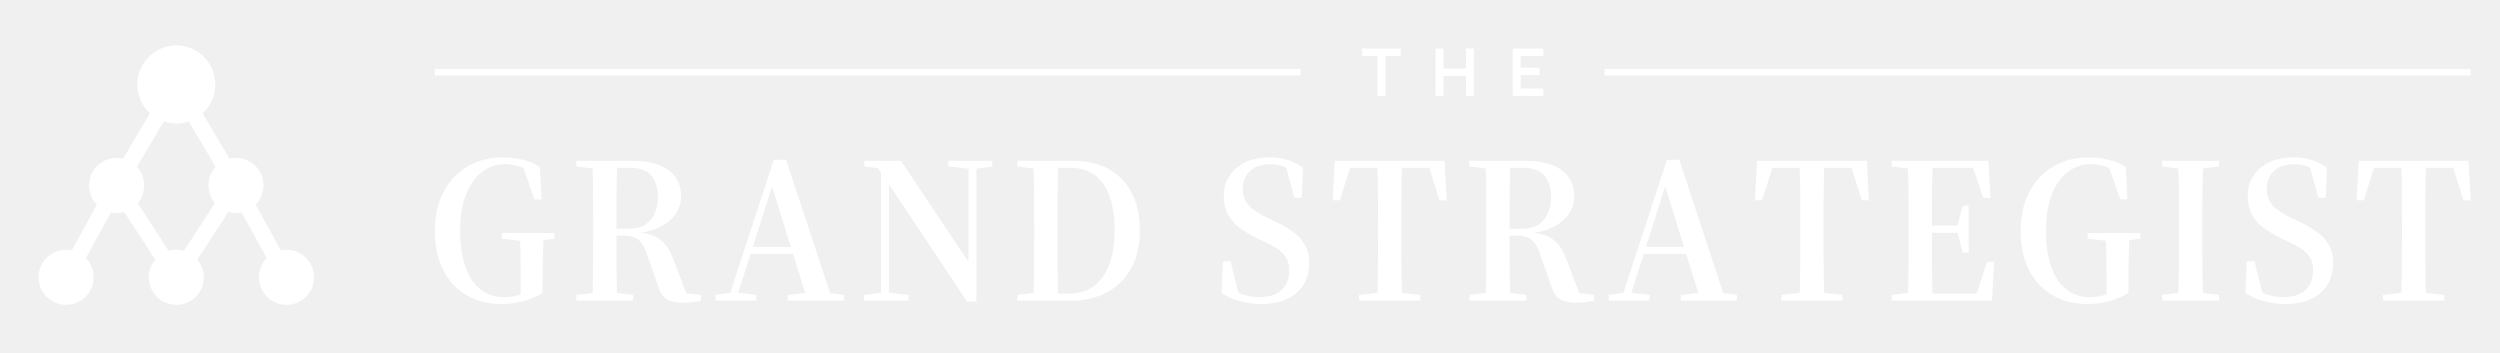
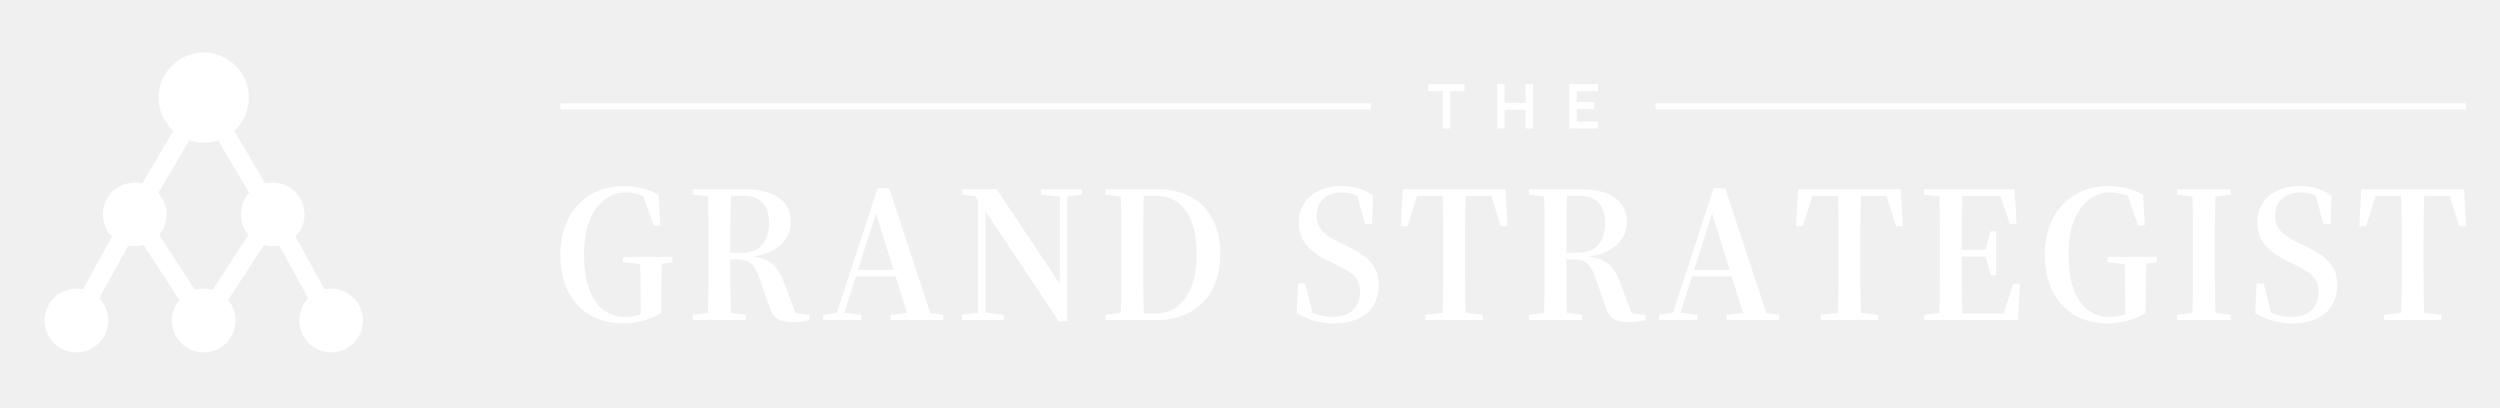
- <svg xmlns="http://www.w3.org/2000/svg" viewBox="-97.11 -68.52 569.8 80.36" role="img">
-   <g transform="translate(-90.411 -61.8194) scale(1.04631)">
+ <svg xmlns="http://www.w3.org/2000/svg" viewBox="-134.43 -77.95 608.7 99.22" role="img">
+   <g transform="translate(-126.164 -69.6804) scale(1.29197)">
    <line stroke="#FFFFFF" stroke-width="3.5" x1="32" y1="12" x2="19" y2="34" />
    <line stroke="#FFFFFF" stroke-width="3.5" x1="32" y1="12" x2="45" y2="34" />
    <line stroke="#FFFFFF" stroke-width="3.5" x1="19" y1="34" x2="8" y2="54" />
    <line stroke="#FFFFFF" stroke-width="3.5" x1="19" y1="34" x2="32" y2="54" />
    <line stroke="#FFFFFF" stroke-width="3.5" x1="45" y1="34" x2="32" y2="54" />
    <line stroke="#FFFFFF" stroke-width="3.5" x1="45" y1="34" x2="56" y2="54" />
    <circle fill="#FFFFFF" cx="19" cy="34" r="6" />
    <circle fill="#FFFFFF" cx="45" cy="34" r="6" />
    <circle fill="#FFFFFF" cx="8" cy="54" r="6" />
    <circle fill="#FFFFFF" cx="32" cy="54" r="6" />
    <circle fill="#FFFFFF" cx="56" cy="54" r="6" />
    <circle fill="#FFFFFF" cx="32" cy="12" r="8.5" />
  </g>
  <path fill="#FFFFFF" d="M17.24 0.777Q13.904 0.777 11.112 -0.335Q8.32 -1.448 6.277 -3.588Q4.233 -5.728 3.116 -8.826Q1.999 -11.924 1.999 -15.905Q1.999 -19.871 3.184 -22.978Q4.368 -26.085 6.465 -28.244Q8.562 -30.403 11.382 -31.527Q14.202 -32.652 17.482 -32.652Q18.792 -32.652 20.266 -32.446Q21.741 -32.24 23.194 -31.772Q24.647 -31.303 25.929 -30.483L26.345 -23.051H24.721L21.937 -30.974L24.632 -30.367L24.766 -28.589Q23.003 -30.032 21.289 -30.569Q19.575 -31.106 17.883 -31.106Q15.139 -31.106 12.839 -29.415Q10.538 -27.723 9.158 -24.347Q7.778 -20.97 7.778 -15.902Q7.778 -10.846 9.04 -7.486Q10.302 -4.126 12.558 -2.452Q14.813 -0.778 17.762 -0.778Q19.102 -0.778 20.41 -1.095Q21.718 -1.412 23.143 -2.14L21.578 -0.69V-4.072Q21.578 -7.067 21.532 -9.886Q21.485 -12.706 21.356 -15.413H26.784Q26.681 -12.725 26.622 -9.898Q26.562 -7.072 26.562 -4.048V-1.748Q24.47 -0.489 22.104 0.144Q19.739 0.777 17.24 0.777ZM17.251 -14.12V-15.413H29.27V-14.12L24.696 -13.481H22.971ZM34.246 0.0V-1.302L39.721 -1.966H41.813L47.199 -1.302V0.0ZM37.886 0.0Q37.982 -2.067 38.028 -4.588Q38.075 -7.109 38.08 -9.797Q38.086 -12.485 38.086 -14.993V-17.085Q38.086 -19.57 38.08 -22.193Q38.075 -24.815 38.034 -27.311Q37.993 -29.808 37.897 -31.875H43.552Q43.493 -29.803 43.445 -27.314Q43.397 -24.825 43.391 -22.19Q43.385 -19.555 43.385 -16.998V-15.094Q43.385 -12.548 43.391 -9.848Q43.397 -7.148 43.445 -4.615Q43.493 -2.082 43.552 0.0ZM58.648 0.486Q56.128 0.486 54.833 -0.352Q53.538 -1.19 52.903 -3.265L50.538 -10.073Q49.966 -11.826 49.285 -12.867Q48.604 -13.908 47.574 -14.368Q46.544 -14.828 44.881 -14.828H40.546V-16.376H46.109Q48.516 -16.376 50.001 -17.353Q51.486 -18.33 52.155 -19.97Q52.825 -21.61 52.825 -23.545Q52.825 -26.807 51.277 -28.547Q49.73 -30.286 46.495 -30.286H40.505V-31.875H46.936Q52.357 -31.875 55.239 -29.759Q58.121 -27.644 58.121 -23.782Q58.121 -21.671 56.873 -19.764Q55.624 -17.856 53.044 -16.63Q50.463 -15.404 46.45 -15.312V-15.676Q48.746 -15.608 50.371 -15.222Q51.995 -14.836 53.104 -14.078Q54.212 -13.32 54.999 -12.133Q55.787 -10.947 56.412 -9.249L59.595 -0.875L57.351 -1.906L62.644 -1.302V0.0Q62.008 0.147 61.375 0.256Q60.743 0.364 60.081 0.425Q59.418 0.486 58.648 0.486ZM34.246 -30.573V-31.875H41.555V-29.909H39.721ZM65.971 0.0V-1.302L69.895 -1.854H70.807L75.263 -1.302V0.0ZM68.752 0.0 79.237 -32.103H82.065L92.648 0.0H86.951L78.428 -27.394H79.301L79.094 -26.758L70.573 0.0ZM73.329 -10.636V-12.239H86.331V-10.636ZM82.428 0.0V-1.288L87.83 -1.952H90.589L95.225 -1.288V0.0ZM99.798 0.0V-1.302L104.189 -1.854H105.147L109.974 -1.302V0.0ZM103.69 0.0V-31.017H105.499V-15.937V0.0ZM119.049 -30.573V-31.875H129.036V-30.573L124.986 -30.021H124.042ZM123.328 0.248 105.324 -26.785H105.247L103.01 -30.209L99.894 -30.568V-31.875H108.222L124.249 -7.862L123.626 -7.785V-16.223V-31.875H125.436V0.248ZM134.758 0.0V-1.302L140.233 -1.966H141.223V0.0ZM138.398 0.0Q138.494 -2.067 138.54 -4.593Q138.587 -7.119 138.592 -9.831Q138.598 -12.543 138.598 -15.109V-17.085Q138.598 -19.57 138.592 -22.193Q138.587 -24.815 138.546 -27.311Q138.505 -29.808 138.409 -31.875H144.105Q144.024 -29.822 143.976 -27.328Q143.928 -24.834 143.922 -22.209Q143.916 -19.584 143.916 -17.085V-15.113Q143.916 -12.558 143.922 -9.853Q143.928 -7.148 143.976 -4.615Q144.024 -2.082 144.105 0.0ZM141.666 0.0V-1.599H146.65Q149.97 -1.599 152.258 -3.346Q154.546 -5.092 155.737 -8.314Q156.929 -11.537 156.929 -15.921Q156.929 -23.055 154.31 -26.671Q151.692 -30.286 146.924 -30.286H141.666V-31.875H147.419Q152.14 -31.875 155.556 -29.998Q158.971 -28.121 160.827 -24.588Q162.683 -21.055 162.683 -15.997Q162.683 -10.892 160.679 -7.321Q158.675 -3.75 155.152 -1.875Q151.629 0.0 147.041 0.0ZM134.758 -30.573V-31.875H141.223V-29.909H140.233ZM190.237 0.777Q187.694 0.777 185.371 0.083Q183.048 -0.611 181.279 -1.728L181.634 -8.953H183.362L185.414 -0.725L182.865 -2L182.82 -3.184Q184.19 -2.329 185.295 -1.792Q186.399 -1.255 187.547 -1.021Q188.696 -0.788 190.124 -0.788Q192.059 -0.788 193.551 -1.478Q195.043 -2.169 195.89 -3.552Q196.737 -4.936 196.737 -7Q196.737 -8.666 196.021 -9.809Q195.306 -10.951 194.047 -11.807Q192.789 -12.663 191.18 -13.39L189.485 -14.193Q187.443 -15.178 185.689 -16.407Q183.934 -17.636 182.877 -19.413Q181.82 -21.189 181.82 -23.778Q181.82 -26.521 183.126 -28.502Q184.432 -30.484 186.778 -31.568Q189.124 -32.652 192.18 -32.652Q194.571 -32.652 196.506 -32.019Q198.441 -31.385 199.86 -30.3L199.625 -23.425H197.915L195.769 -31.265L198.467 -30.147L198.557 -28.531Q196.94 -30.022 195.473 -30.555Q194.005 -31.087 192.239 -31.087Q190.56 -31.087 189.182 -30.464Q187.804 -29.841 186.971 -28.559Q186.138 -27.277 186.138 -25.325Q186.138 -23.702 186.874 -22.535Q187.609 -21.368 188.871 -20.503Q190.134 -19.638 191.685 -18.892L193.396 -18.084Q195.654 -17.04 197.426 -15.804Q199.198 -14.568 200.233 -12.839Q201.267 -11.11 201.267 -8.507Q201.267 -5.742 200.009 -3.644Q198.752 -1.546 196.304 -0.384Q193.856 0.777 190.237 0.777ZM212.629 0.0V-1.302L218.507 -1.966H220.711L226.607 -1.302V0.0ZM216.773 0.0Q216.869 -2.067 216.915 -4.588Q216.961 -7.109 216.967 -9.797Q216.972 -12.485 216.972 -14.993V-17.085Q216.972 -19.567 216.967 -22.194Q216.961 -24.822 216.921 -27.315Q216.88 -29.808 216.784 -31.875H222.47Q222.389 -29.822 222.341 -27.324Q222.293 -24.826 222.287 -22.205Q222.281 -19.584 222.281 -17.085V-14.998Q222.281 -12.5 222.287 -9.819Q222.293 -7.138 222.341 -4.61Q222.389 -2.082 222.47 0.0ZM206.632 -22.854 207.122 -31.875H232.137L232.622 -22.854H230.994L228.277 -31.472L230.365 -30.261H208.889L210.982 -31.472L208.264 -22.854ZM237.814 0.0V-1.302L243.289 -1.966H245.381L250.767 -1.302V0.0ZM241.454 0.0Q241.55 -2.067 241.596 -4.588Q241.643 -7.109 241.648 -9.797Q241.654 -12.485 241.654 -14.993V-17.085Q241.654 -19.57 241.648 -22.193Q241.643 -24.815 241.602 -27.311Q241.561 -29.808 241.465 -31.875H247.12Q247.061 -29.803 247.013 -27.314Q246.965 -24.825 246.959 -22.19Q246.953 -19.555 246.953 -16.998V-15.094Q246.953 -12.548 246.959 -9.848Q246.965 -7.148 247.013 -4.615Q247.061 -2.082 247.12 0.0ZM262.216 0.486Q259.696 0.486 258.401 -0.352Q257.106 -1.19 256.471 -3.265L254.106 -10.073Q253.534 -11.826 252.853 -12.867Q252.172 -13.908 251.142 -14.368Q250.112 -14.828 248.449 -14.828H244.114V-16.376H249.677Q252.084 -16.376 253.569 -17.353Q255.054 -18.33 255.723 -19.97Q256.393 -21.61 256.393 -23.545Q256.393 -26.807 254.845 -28.547Q253.298 -30.286 250.063 -30.286H244.073V-31.875H250.504Q255.925 -31.875 258.807 -29.759Q261.689 -27.644 261.689 -23.782Q261.689 -21.671 260.441 -19.764Q259.192 -17.856 256.612 -16.63Q254.031 -15.404 250.018 -15.312V-15.676Q252.314 -15.608 253.939 -15.222Q255.563 -14.836 256.672 -14.078Q257.78 -13.32 258.567 -12.133Q259.355 -10.947 259.98 -9.249L263.163 -0.875L260.919 -1.906L266.212 -1.302V0.0Q265.576 0.147 264.943 0.256Q264.311 0.364 263.649 0.425Q262.986 0.486 262.216 0.486ZM237.814 -30.573V-31.875H245.123V-29.909H243.289ZM269.539 0.0V-1.302L273.463 -1.854H274.375L278.831 -1.302V0.0ZM272.32 0.0 282.805 -32.103H285.633L296.216 0.0H290.519L281.996 -27.394H282.869L282.662 -26.758L274.141 0.0ZM276.897 -10.636V-12.239H289.899V-10.636ZM285.996 0.0V-1.288L291.398 -1.952H294.157L298.793 -1.288V0.0ZM308.869 0.0V-1.302L314.747 -1.966H316.951L322.847 -1.302V0.0ZM313.013 0.0Q313.109 -2.067 313.155 -4.588Q313.201 -7.109 313.207 -9.797Q313.212 -12.485 313.212 -14.993V-17.085Q313.212 -19.567 313.207 -22.194Q313.201 -24.822 313.161 -27.315Q313.12 -29.808 313.024 -31.875H318.71Q318.629 -29.822 318.581 -27.324Q318.533 -24.826 318.527 -22.205Q318.521 -19.584 318.521 -17.085V-14.998Q318.521 -12.5 318.527 -9.819Q318.533 -7.138 318.581 -4.61Q318.629 -2.082 318.71 0.0ZM302.872 -22.854 303.362 -31.875H328.377L328.862 -22.854H327.234L324.517 -31.472L326.605 -30.261H305.129L307.222 -31.472L304.504 -22.854ZM334.054 0.0V-1.302L339.529 -1.966H341.318V0.0ZM337.694 0.0Q337.79 -2.067 337.836 -4.588Q337.883 -7.109 337.888 -9.797Q337.894 -12.485 337.894 -14.993V-17.085Q337.894 -19.567 337.888 -22.194Q337.883 -24.822 337.842 -27.315Q337.801 -29.808 337.705 -31.875H343.401Q343.32 -29.822 343.272 -27.324Q343.224 -24.826 343.218 -22.205Q343.212 -19.584 343.212 -17.085V-15.113Q343.212 -12.558 343.218 -9.853Q343.224 -7.148 343.272 -4.615Q343.32 -2.082 343.401 0.0ZM340.581 0.0V-1.609H354.856L353.119 -0.729L355.777 -8.842H357.399L356.895 0.0ZM340.581 -15.466V-17.119H349.846V-15.466ZM350.237 -10.94 348.924 -15.882V-16.781L350.237 -21.637H351.584V-10.94ZM334.054 -30.573V-31.875H341.318V-29.909H339.529ZM354.951 -23.378 352.283 -31.141 354.03 -30.261H340.293V-31.875H356.073L356.574 -23.378ZM378.68 0.777Q375.344 0.777 372.552 -0.335Q369.76 -1.448 367.717 -3.588Q365.673 -5.728 364.556 -8.826Q363.439 -11.924 363.439 -15.905Q363.439 -19.871 364.624 -22.978Q365.808 -26.085 367.905 -28.244Q370.002 -30.403 372.822 -31.527Q375.642 -32.652 378.922 -32.652Q380.232 -32.652 381.706 -32.446Q383.181 -32.24 384.634 -31.772Q386.087 -31.303 387.369 -30.483L387.785 -23.051H386.161L383.377 -30.974L386.072 -30.367L386.206 -28.589Q384.443 -30.032 382.729 -30.569Q381.015 -31.106 379.323 -31.106Q376.579 -31.106 374.279 -29.415Q371.978 -27.723 370.598 -24.347Q369.218 -20.97 369.218 -15.902Q369.218 -10.846 370.48 -7.486Q371.742 -4.126 373.998 -2.452Q376.253 -0.778 379.202 -0.778Q380.542 -0.778 381.85 -1.095Q383.158 -1.412 384.583 -2.14L383.018 -0.69V-4.072Q383.018 -7.067 382.972 -9.886Q382.925 -12.706 382.796 -15.413H388.224Q388.121 -12.725 388.062 -9.898Q388.002 -7.072 388.002 -4.048V-1.748Q385.91 -0.489 383.544 0.144Q381.179 0.777 378.68 0.777ZM378.691 -14.12V-15.413H390.71V-14.12L386.136 -13.481H384.411ZM395.686 0.0V-1.302L401.161 -1.966H403.172L408.667 -1.302V0.0ZM399.326 0.0Q399.422 -2.067 399.468 -4.588Q399.515 -7.109 399.52 -9.797Q399.526 -12.485 399.526 -14.993V-17.085Q399.526 -19.567 399.52 -22.194Q399.515 -24.822 399.468 -27.315Q399.422 -29.808 399.326 -31.875H405.044Q404.963 -29.822 404.909 -27.324Q404.856 -24.826 404.85 -22.205Q404.844 -19.584 404.844 -17.085V-14.998Q404.844 -12.5 404.85 -9.819Q404.856 -7.138 404.904 -4.61Q404.952 -2.082 405.033 0.0ZM395.686 -30.573V-31.875H408.667V-30.573L403.172 -29.909H401.161ZM423.613 0.777Q421.07 0.777 418.747 0.083Q416.424 -0.611 414.655 -1.728L415.01 -8.953H416.738L418.79 -0.725L416.241 -2L416.196 -3.184Q417.566 -2.329 418.671 -1.792Q419.775 -1.255 420.923 -1.021Q422.072 -0.788 423.5 -0.788Q425.435 -0.788 426.927 -1.478Q428.419 -2.169 429.266 -3.552Q430.113 -4.936 430.113 -7Q430.113 -8.666 429.397 -9.809Q428.682 -10.951 427.423 -11.807Q426.165 -12.663 424.556 -13.39L422.861 -14.193Q420.819 -15.178 419.065 -16.407Q417.31 -17.636 416.253 -19.413Q415.196 -21.189 415.196 -23.778Q415.196 -26.521 416.502 -28.502Q417.808 -30.484 420.154 -31.568Q422.5 -32.652 425.556 -32.652Q427.947 -32.652 429.882 -32.019Q431.817 -31.385 433.236 -30.3L433.001 -23.425H431.291L429.145 -31.265L431.843 -30.147L431.933 -28.531Q430.316 -30.022 428.849 -30.555Q427.381 -31.087 425.615 -31.087Q423.936 -31.087 422.558 -30.464Q421.18 -29.841 420.347 -28.559Q419.514 -27.277 419.514 -25.325Q419.514 -23.702 420.25 -22.535Q420.985 -21.368 422.247 -20.503Q423.51 -19.638 425.061 -18.892L426.772 -18.084Q429.03 -17.04 430.802 -15.804Q432.574 -14.568 433.609 -12.839Q434.643 -11.11 434.643 -8.507Q434.643 -5.742 433.385 -3.644Q432.128 -1.546 429.68 -0.384Q427.232 0.777 423.613 0.777ZM446.005 0.0V-1.302L451.883 -1.966H454.087L459.983 -1.302V0.0ZM450.149 0.0Q450.245 -2.067 450.291 -4.588Q450.337 -7.109 450.343 -9.797Q450.348 -12.485 450.348 -14.993V-17.085Q450.348 -19.567 450.343 -22.194Q450.337 -24.822 450.297 -27.315Q450.256 -29.808 450.16 -31.875H455.846Q455.765 -29.822 455.717 -27.324Q455.669 -24.826 455.663 -22.205Q455.657 -19.584 455.657 -17.085V-14.998Q455.657 -12.5 455.663 -9.819Q455.669 -7.138 455.717 -4.61Q455.765 -2.082 455.846 0.0ZM440.008 -22.854 440.498 -31.875H465.513L465.998 -22.854H464.37L461.653 -31.472L463.741 -30.261H442.265L444.358 -31.472L441.64 -22.854Z" />
  <path fill="#FFFFFF" d="M216.849 -46.652V-55.76H213.351V-57.452H222.151V-55.76H218.654V-46.652ZM230.099 -46.652V-57.452H231.904V-52.905H237.019V-57.452H238.824V-46.652H237.019V-51.212H231.904V-46.652ZM247.671 -46.652V-57.452H254.646V-55.76H249.476V-53.092H253.746V-51.4H249.476V-48.345H254.646V-46.652Z" />
  <rect fill="#FFFFFF" x="1.999" y="-52.802" width="197.352" height="1.5" />
  <rect fill="#FFFFFF" x="268.646" y="-52.802" width="197.352" height="1.5" />
</svg>
